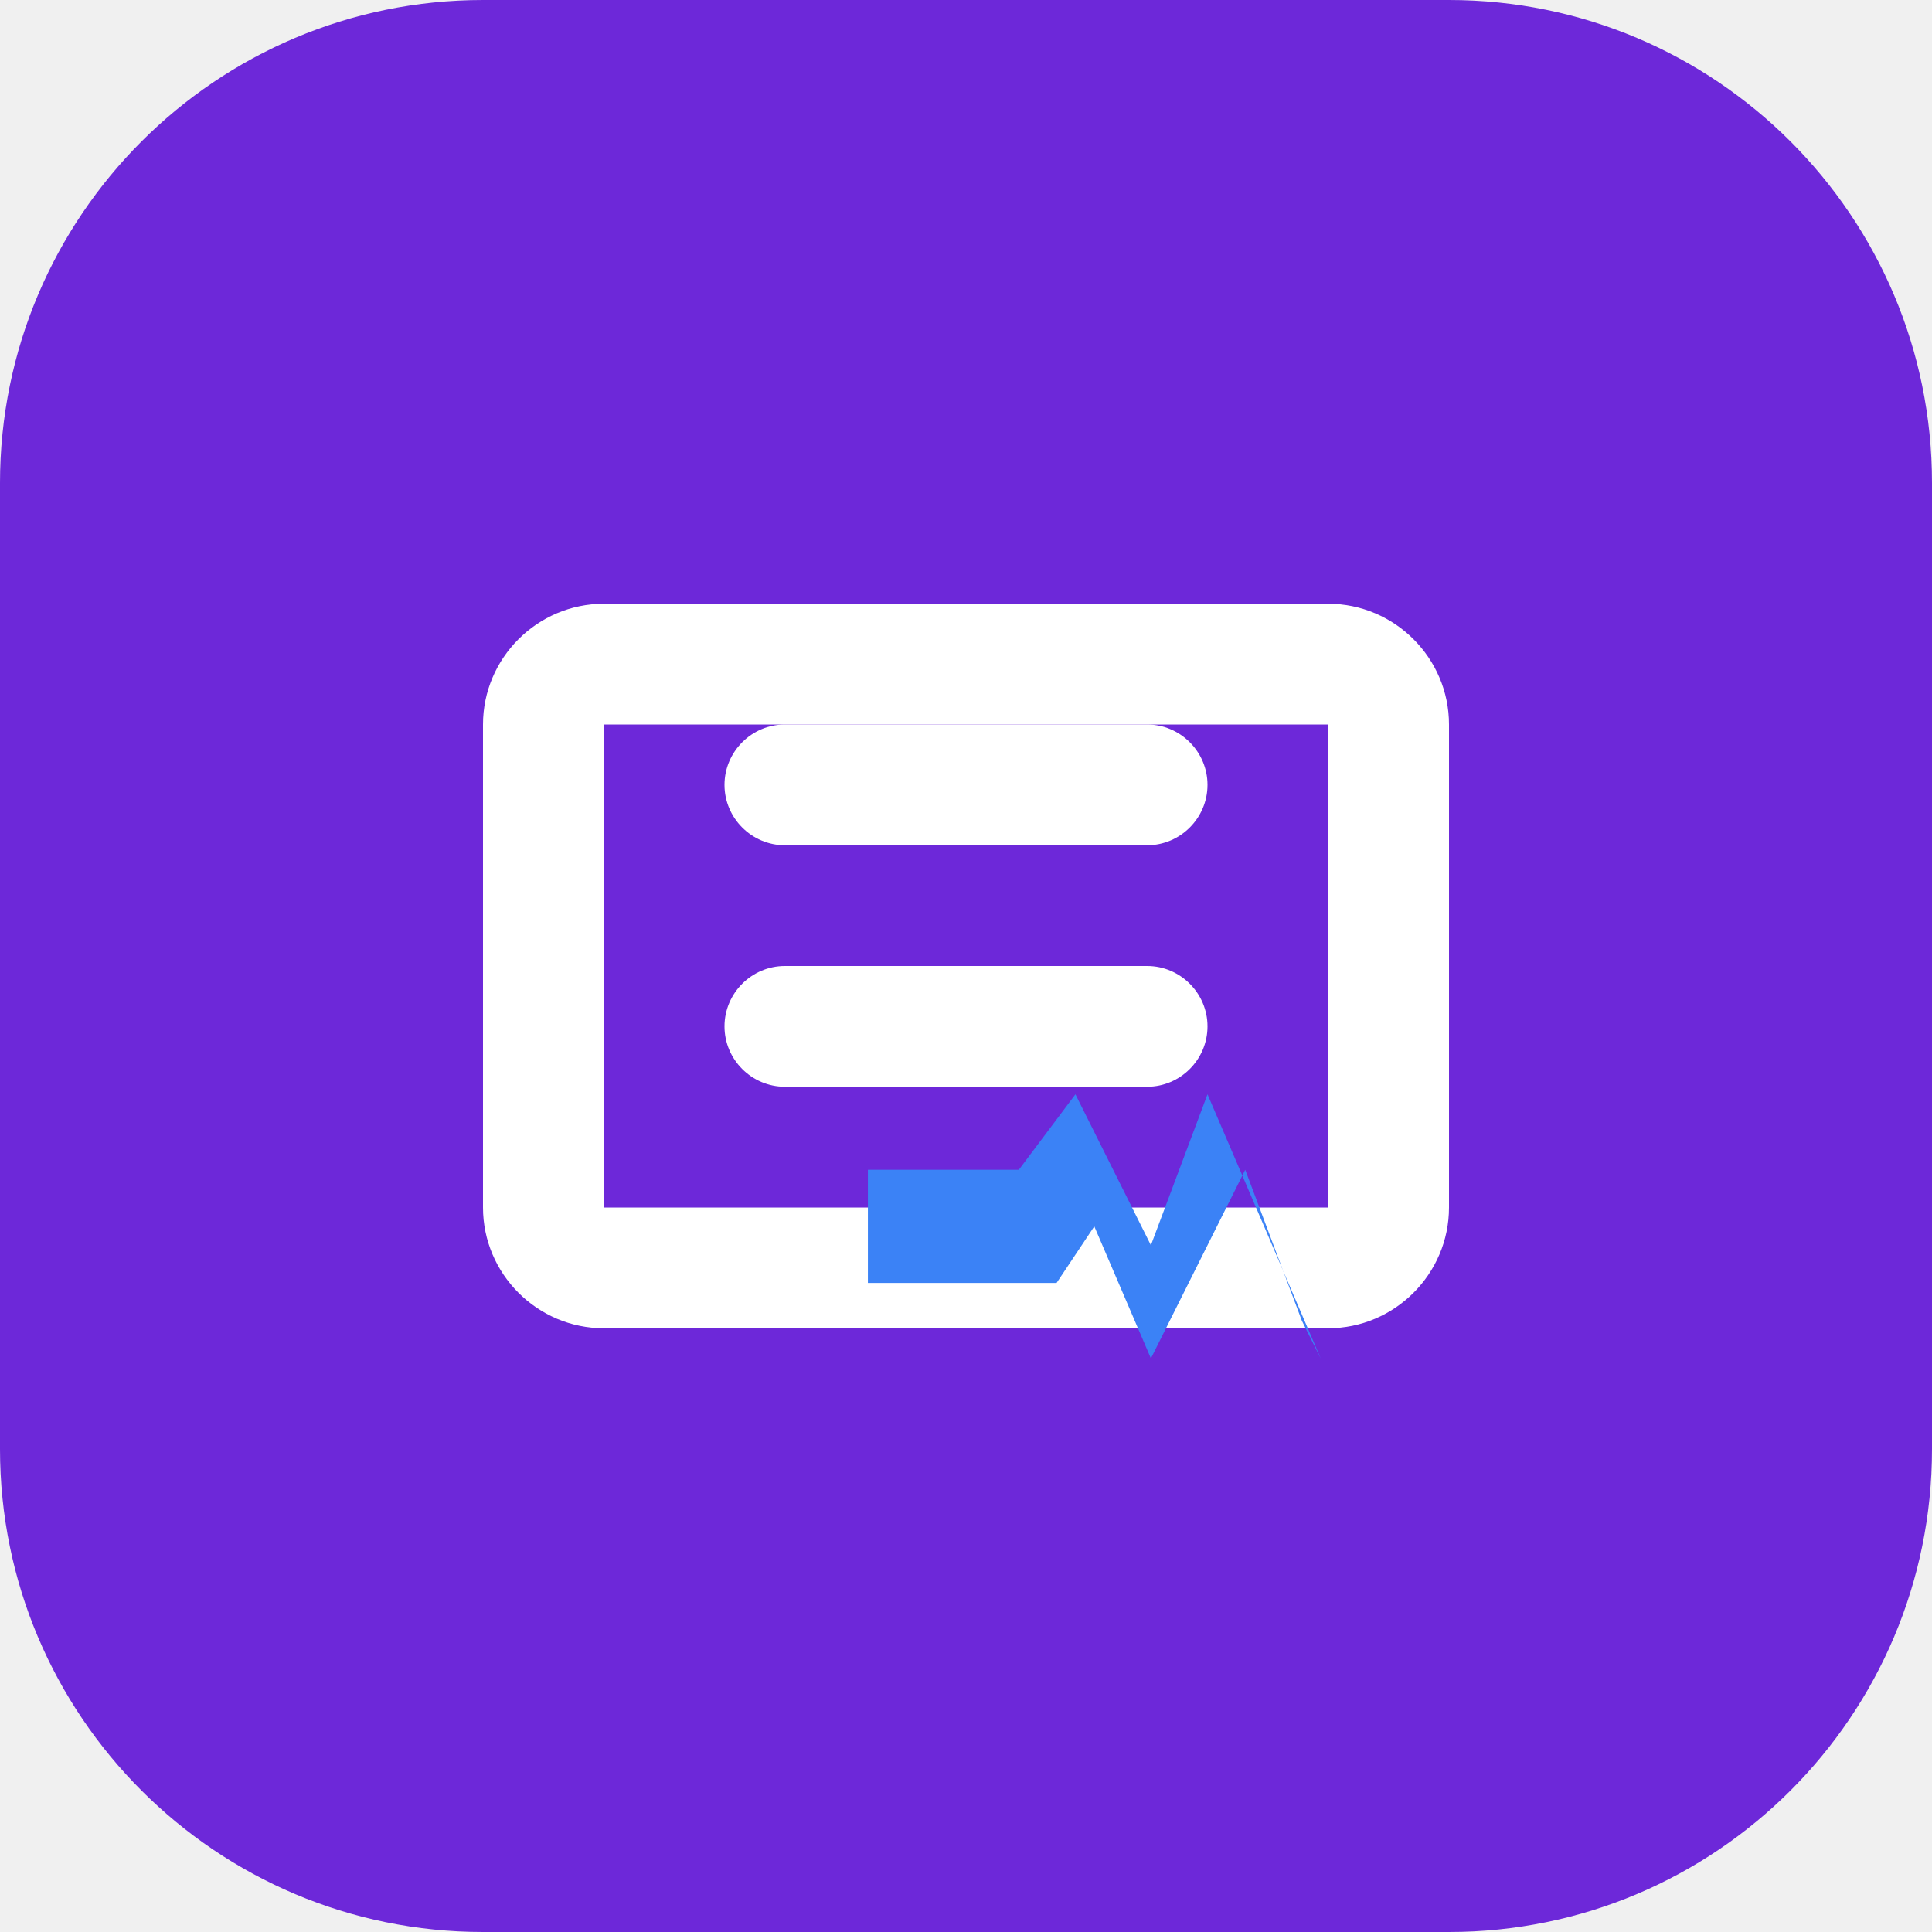
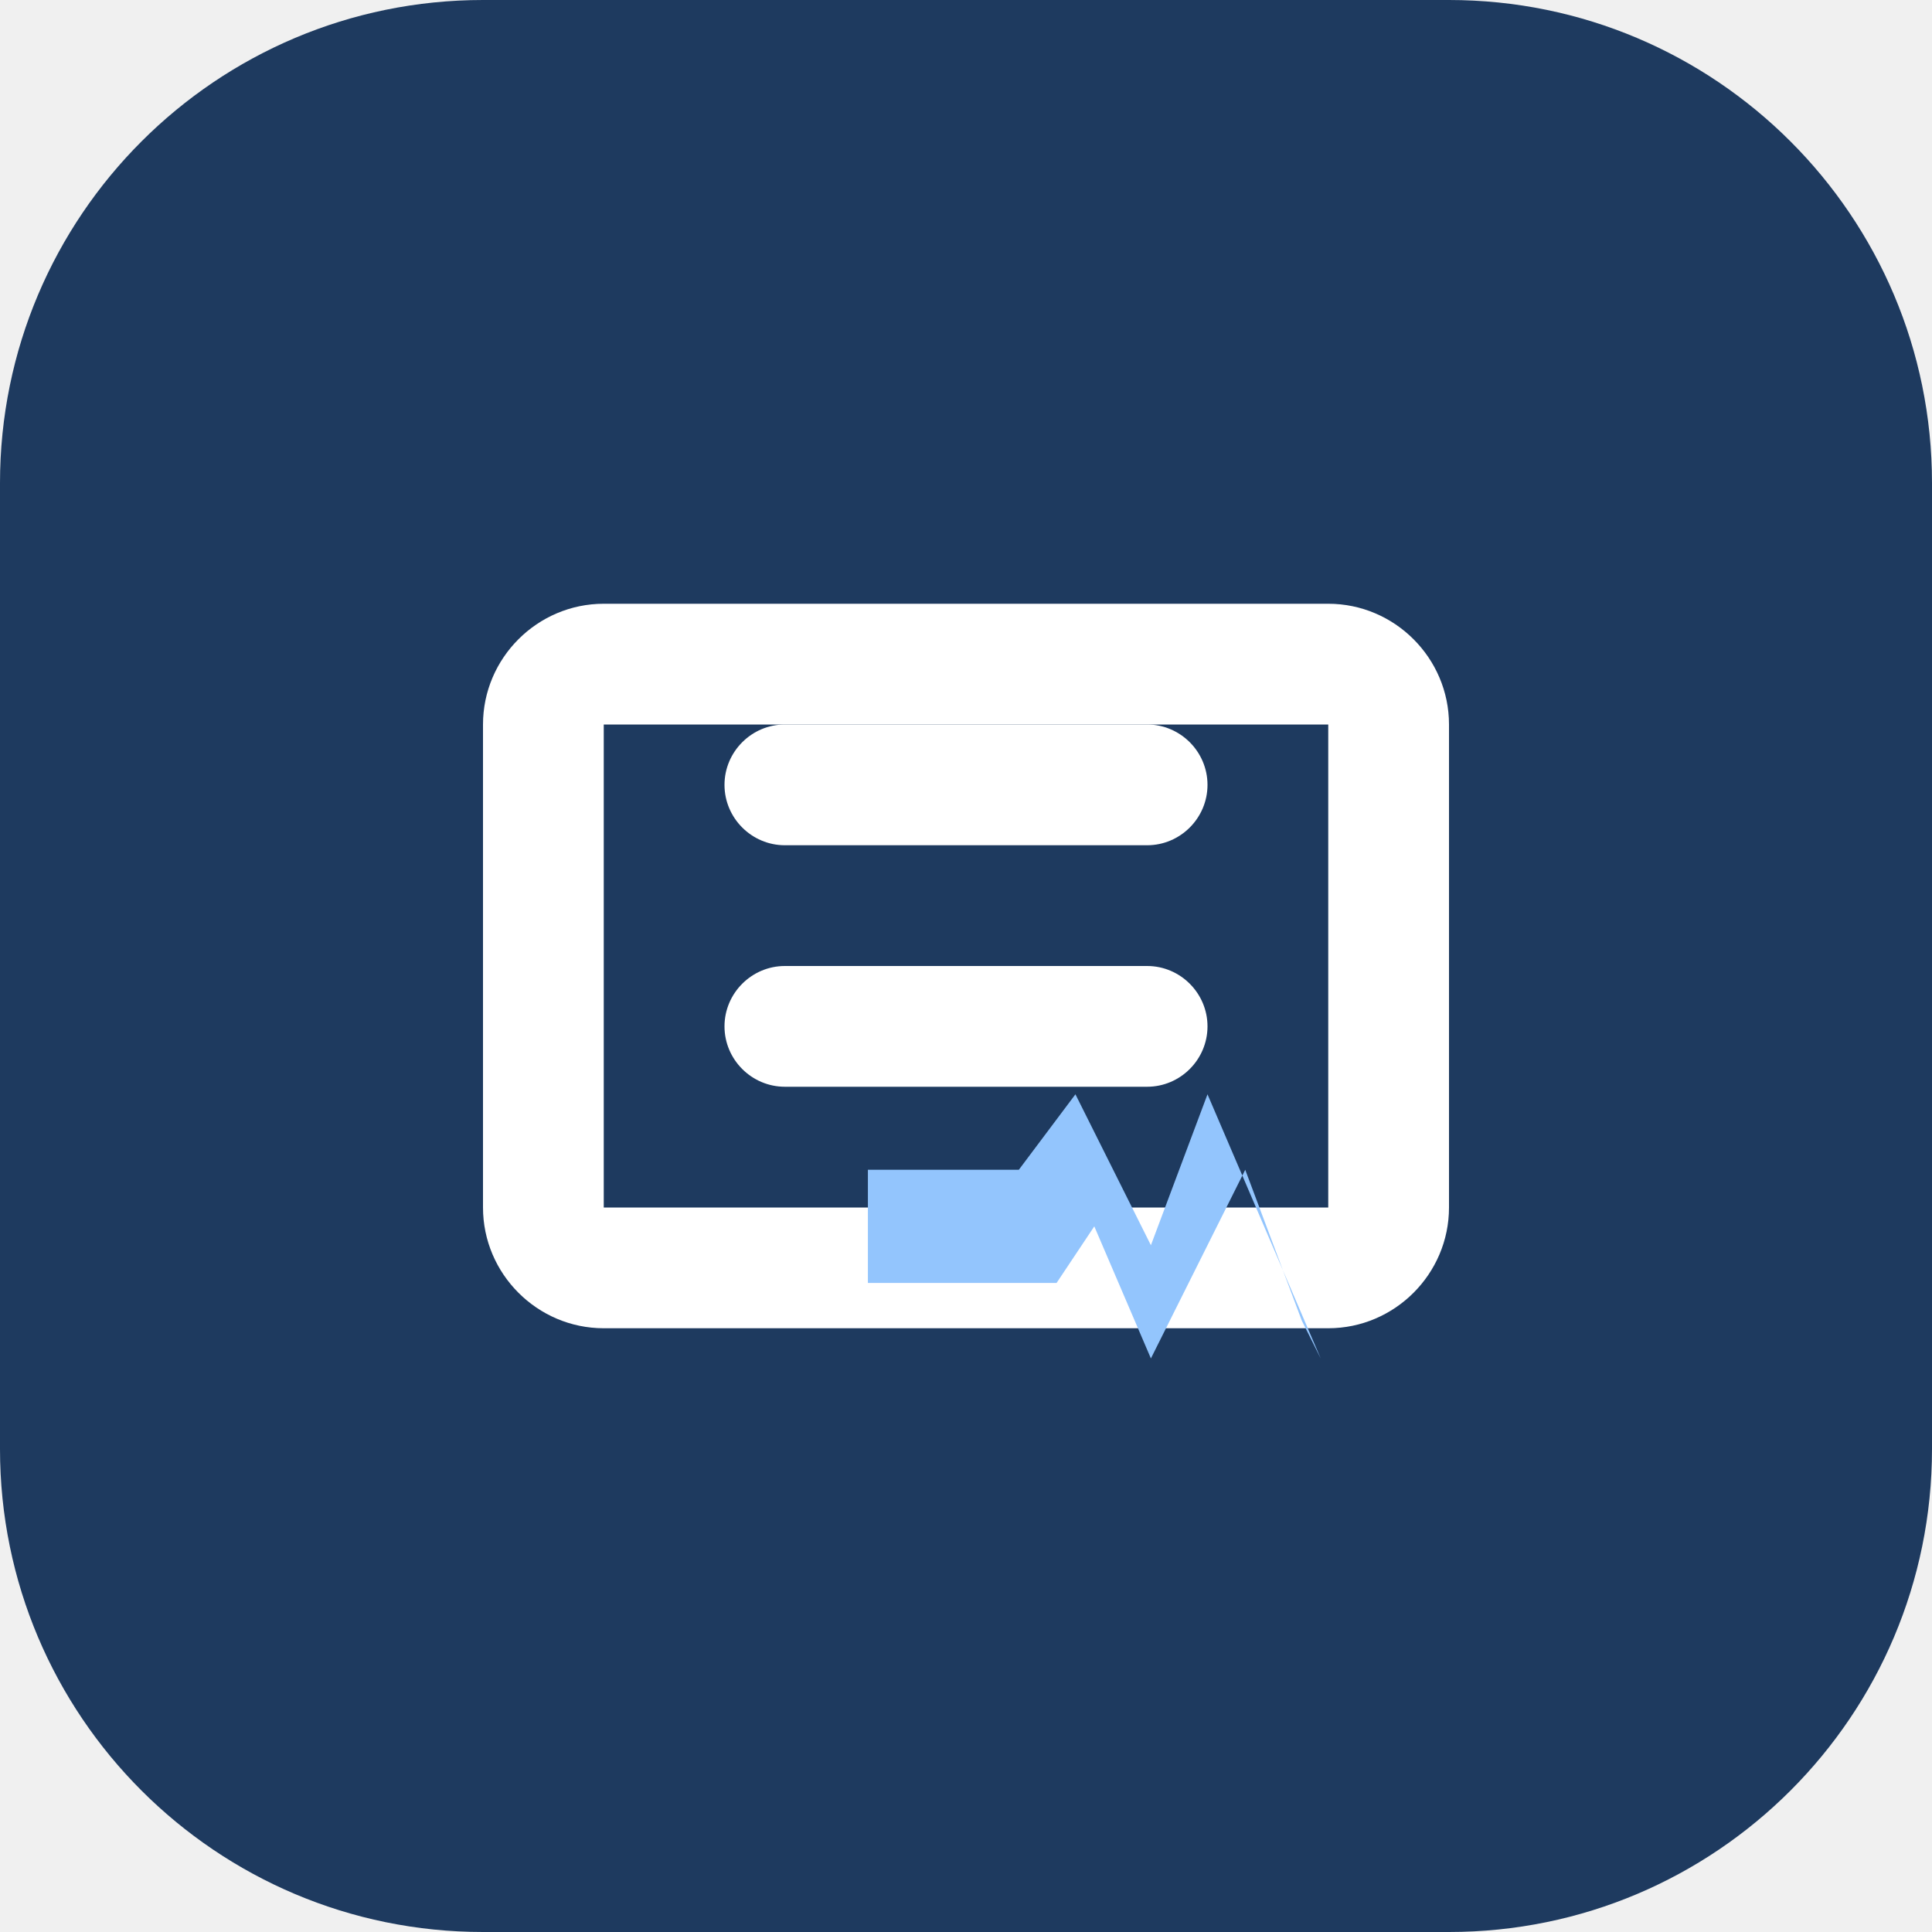
<svg xmlns="http://www.w3.org/2000/svg" viewBox="0 0 512 512">
-   <rect width="512" height="512" rx="128" fill="#6d28d9" />
+   <rect width="512" height="512" rx="128" fill="#1e3a5f" />
  <path fill="#ffffff" d="M352 160H160c-17.6 0-32 14.4-32 32v128c0 17.6 14.4 32 32 32h192c17.6 0 32-14.4 32-32V192c0-17.6-14.4-32-32-32zm0 160H160V192h192v128z" />
  <path fill="#ffffff" d="M304 224h-96c-8.8 0-16-7.2-16-16s7.2-16 16-16h96c8.8 0 16 7.2 16 16s-7.2 16-16 16zm0 64h-96c-8.8 0-16-7.2-16-16s7.2-16 16-16h96c8.8 0 16 7.2 16 16s-7.2 16-16 16z" />
-   <path fill="#3b82f6" d="M350 360l-30-70-15 40-20-40-15 20h-40v30h50l10-15 15 35 25-50 15 40z" />
+   <path fill="#93c5fd" d="M350 360l-30-70-15 40-20-40-15 20h-40v30h50l10-15 15 35 25-50 15 40z" />
</svg>
